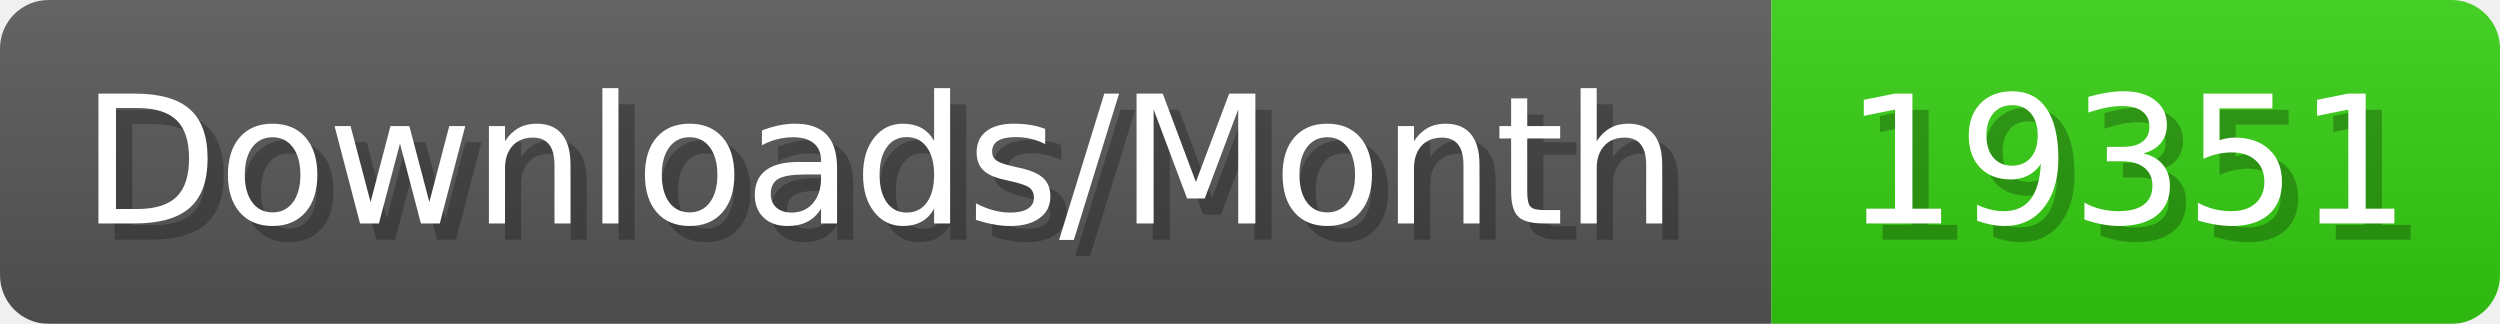
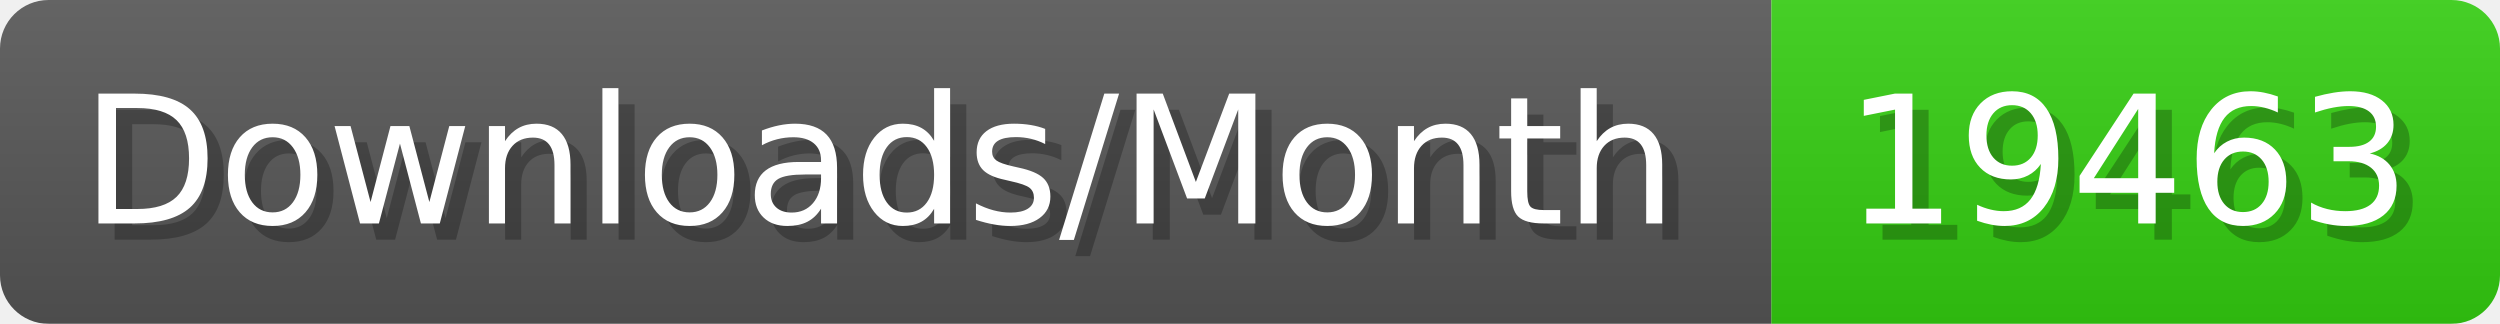
- <svg xmlns="http://www.w3.org/2000/svg" width="154.4" height="20" viewBox="0 0 1544 200" role="img" aria-label="Downloads/Month: 19351">
+ <svg xmlns="http://www.w3.org/2000/svg" width="154.4" height="20" viewBox="0 0 1544 200" role="img" aria-label="Downloads/Month: 19463">
  <linearGradient id="YlXUI" x2="0" y2="100%">
    <stop offset="0" stop-opacity=".1" stop-color="#EEE" />
    <stop offset="1" stop-opacity=".1" />
  </linearGradient>
  <mask id="JHhop">
    <rect width="1544" height="200" rx="30" fill="#FFF" />
  </mask>
  <g mask="url(#JHhop)">
    <rect width="1094" height="200" fill="#555" />
    <rect width="450" height="200" fill="#3C1" x="1094" />
    <rect width="1544" height="200" fill="url(#YlXUI)" />
  </g>
  <g aria-hidden="true" fill="#fff" text-anchor="start" font-family="Verdana,DejaVu Sans,sans-serif" font-size="110">
    <text x="60" y="148" textLength="994" fill="#000" opacity="0.25">Downloads/Month</text>
    <text x="50" y="138" textLength="994">Downloads/Month</text>
-     <text x="1149" y="148" textLength="350" fill="#000" opacity="0.25">19351</text>
-     <text x="1139" y="138" textLength="350">19351</text>
+     <text x="1149" y="148" textLength="350" fill="#000" opacity="0.25">19463</text>
+     <text x="1139" y="138" textLength="350">19463</text>
  </g>
</svg>
